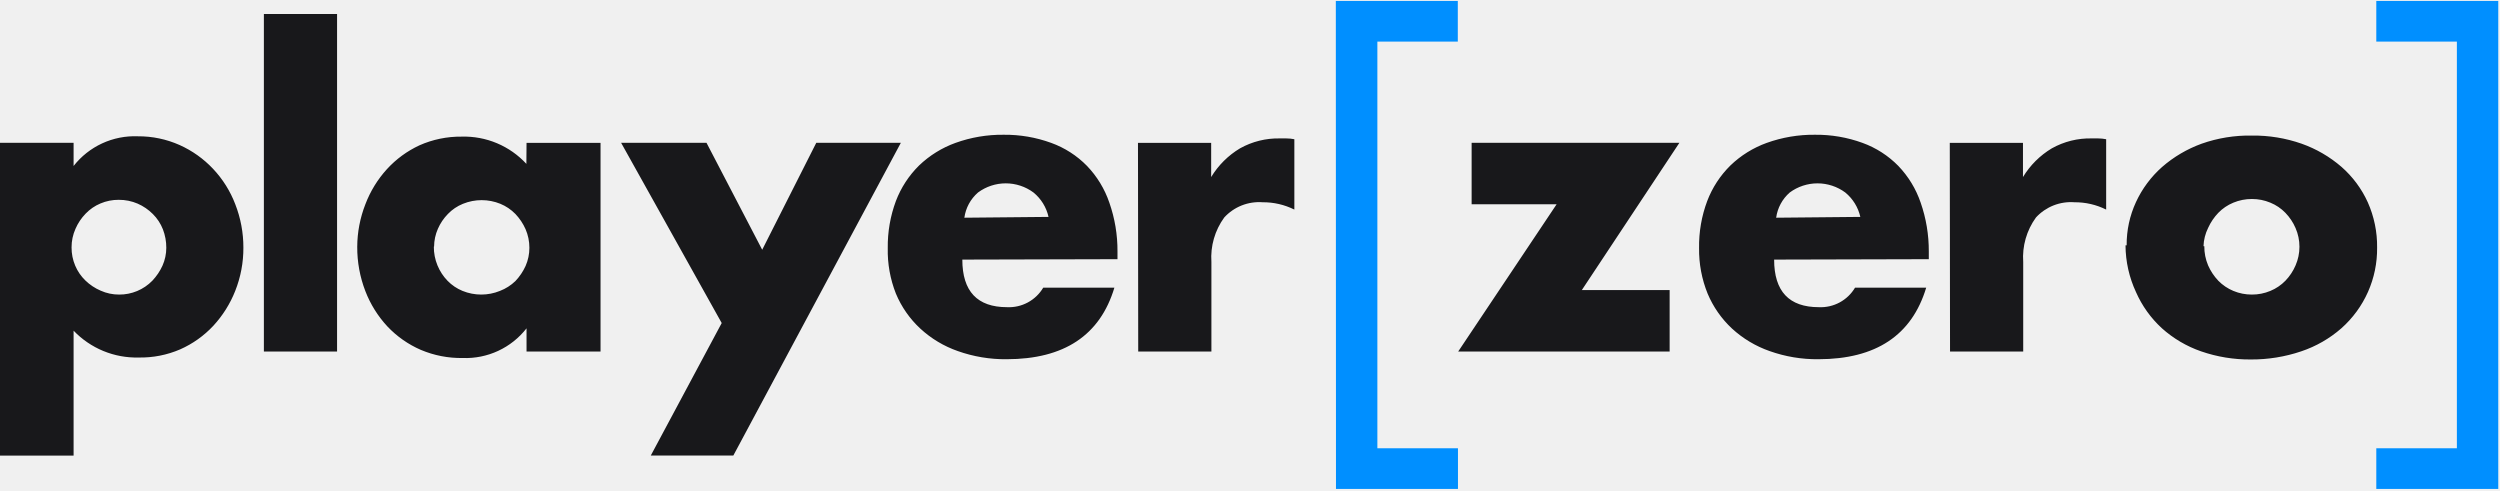
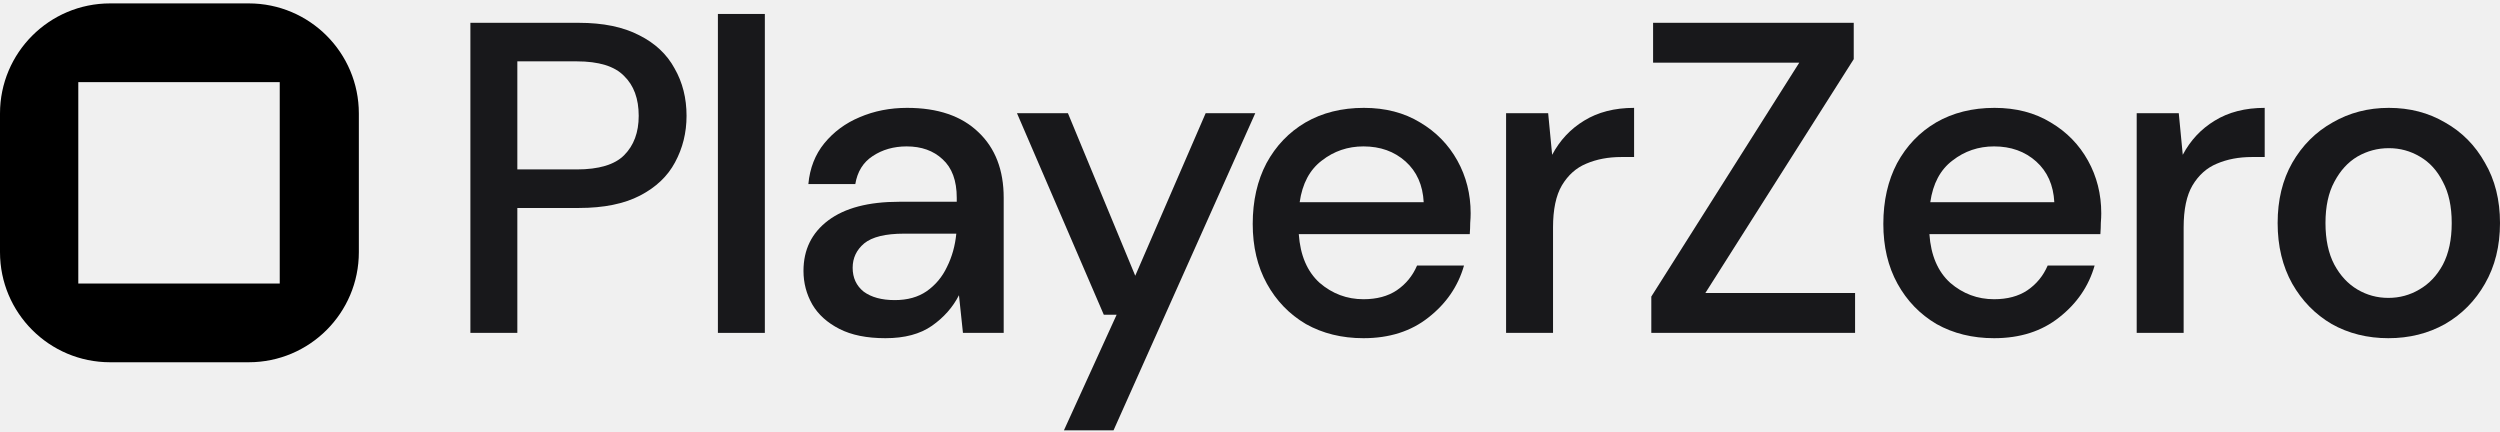
- <svg xmlns="http://www.w3.org/2000/svg" width="1258" height="247" viewBox="0 0 1258 247" fill="none">
-   <path d="M37.032 229.26H0V71.859H37.032V83.523C40.85 78.647 45.772 74.75 51.393 72.153C57.014 69.556 63.172 68.332 69.359 68.585C76.588 68.534 83.745 70.027 90.35 72.964C96.706 75.809 102.436 79.884 107.209 84.955C112.066 90.098 115.862 96.148 118.381 102.759C121.108 109.735 122.496 117.163 122.473 124.654C122.504 132.079 121.115 139.441 118.381 146.344C115.823 152.846 112.076 158.814 107.332 163.943C102.625 168.985 96.946 173.022 90.637 175.811C84.051 178.645 76.936 180.041 69.768 179.904C63.672 180.057 57.611 178.934 51.974 176.609C46.337 174.283 41.248 170.805 37.032 166.398V229.26ZM83.68 124.695C83.696 121.504 83.114 118.339 81.962 115.364C80.829 112.493 79.115 109.888 76.929 107.71C74.728 105.502 72.132 103.725 69.277 102.472C66.266 101.18 63.019 100.526 59.742 100.548C56.58 100.526 53.446 101.153 50.536 102.39C47.726 103.562 45.191 105.304 43.089 107.506C40.931 109.723 39.197 112.317 37.974 115.159C36.666 118.095 35.997 121.276 36.01 124.49C35.987 127.653 36.614 130.787 37.851 133.698C39.037 136.5 40.776 139.034 42.966 141.147C45.198 143.306 47.804 145.04 50.658 146.263C53.579 147.574 56.746 148.244 59.947 148.227C63.055 148.249 66.135 147.645 69.003 146.449C71.872 145.254 74.47 143.492 76.642 141.269C78.755 139.046 80.483 136.488 81.757 133.698C83.023 130.865 83.678 127.798 83.68 124.695ZM169.612 7.033V176.875H132.784V7.033H169.612ZM264.955 71.9H302.191V176.875H264.955V165.212C261.166 170.068 256.278 173.955 250.694 176.553C245.109 179.15 238.987 180.382 232.833 180.149C225.6 180.27 218.421 178.876 211.759 176.056C205.433 173.311 199.726 169.316 194.982 164.311C190.169 159.142 186.391 153.099 183.852 146.508C181.107 139.394 179.719 131.829 179.76 124.204C179.794 116.878 181.181 109.621 183.852 102.799C186.323 96.276 190.001 90.278 194.695 85.119C199.303 80.077 204.867 76.002 211.063 73.128C217.759 70.158 225.017 68.664 232.342 68.749C238.429 68.578 244.481 69.714 250.092 72.079C255.704 74.444 260.743 77.983 264.873 82.459L264.955 71.9ZM218.306 124.081C218.276 127.337 218.902 130.566 220.148 133.575C221.326 136.434 223.034 139.045 225.181 141.269C227.324 143.479 229.901 145.221 232.751 146.385C238.785 148.842 245.54 148.842 251.574 146.385C254.471 145.273 257.116 143.589 259.349 141.433C261.461 139.21 263.189 136.652 264.464 133.862C265.746 130.962 266.401 127.824 266.387 124.654C266.393 121.444 265.738 118.268 264.464 115.323C263.21 112.497 261.48 109.908 259.349 107.669C257.201 105.464 254.625 103.723 251.779 102.554C245.745 100.097 238.99 100.097 232.956 102.554C230.098 103.703 227.517 105.447 225.385 107.669C223.27 109.827 221.564 112.35 220.352 115.118C219.105 117.942 218.451 120.993 218.429 124.081H218.306ZM363.162 162.551L312.544 71.859H355.51L383.54 125.677L410.751 71.859H453.308L369.013 229.219H327.48L363.162 162.551ZM484.243 130.629C484.243 146.59 491.772 154.57 506.748 154.57C510.389 154.739 514.007 153.914 517.215 152.184C520.422 150.454 523.099 147.884 524.958 144.749H560.763C553.561 168.731 535.488 180.736 506.544 180.763C498.184 180.849 489.873 179.463 481.992 176.67C474.98 174.229 468.544 170.37 463.088 165.334C457.783 160.414 453.597 154.413 450.812 147.736C447.934 140.446 446.543 132.653 446.72 124.817C446.614 116.747 448.002 108.728 450.812 101.162C453.372 94.434 457.349 88.334 462.474 83.278C467.723 78.246 473.967 74.371 480.806 71.9C488.571 69.101 496.776 67.715 505.03 67.808C513.191 67.717 521.301 69.104 528.968 71.9C535.765 74.355 541.92 78.314 546.973 83.482C552.03 88.752 555.872 95.066 558.226 101.981C560.989 109.87 562.373 118.177 562.318 126.536V130.424L484.243 130.629ZM527.618 109.143C526.544 104.316 523.877 99.991 520.047 96.865C516.01 93.874 511.118 92.26 506.094 92.26C501.07 92.26 496.178 93.874 492.14 96.865C488.384 100.119 485.941 104.628 485.266 109.552L527.618 109.143ZM572.629 71.9H609.457V89.089C613.052 83.163 618.038 78.204 623.983 74.642C630.104 71.224 637.025 69.5 644.034 69.649H647.226C648.6 69.652 649.97 69.789 651.318 70.059V105.459C646.362 102.993 640.894 101.732 635.359 101.776C631.77 101.507 628.168 102.055 624.822 103.381C621.476 104.707 618.475 106.775 616.045 109.429C611.319 115.912 609.029 123.853 609.579 131.857V176.875H572.752L572.629 71.9ZM795.969 145.976H840.161V176.875H733.77L783.284 102.799H740.522V71.859H845.072L795.969 145.976ZM892.743 130.629C892.743 146.59 900.245 154.57 915.249 154.57C918.89 154.739 922.507 153.914 925.715 152.184C928.923 150.454 931.599 147.884 933.458 144.749H969.263C962.034 168.731 943.961 180.736 915.044 180.763C906.684 180.852 898.373 179.467 890.493 176.67C883.472 174.221 877.025 170.363 871.547 165.334C866.253 160.405 862.069 154.407 859.271 147.736C856.324 140.46 854.863 132.667 854.975 124.817C854.85 116.746 856.237 108.723 859.067 101.162C861.627 94.434 865.604 88.334 870.729 83.278C875.956 78.239 882.189 74.361 889.02 71.9C896.801 69.105 905.018 67.719 913.285 67.808C921.446 67.717 929.556 69.104 937.223 71.9C944.016 74.365 950.168 78.323 955.228 83.482C960.286 88.752 964.127 95.066 966.481 101.981C969.228 109.874 970.611 118.178 970.573 126.536V130.424L892.743 130.629ZM936.118 109.143C935.03 104.322 932.366 100.002 928.548 96.865C924.501 93.877 919.604 92.265 914.574 92.265C909.544 92.265 904.646 93.877 900.6 96.865C896.859 100.125 894.431 104.634 893.766 109.552L936.118 109.143ZM981.13 71.9H1017.96V89.089C1021.55 83.163 1026.54 78.204 1032.48 74.642C1038.6 71.218 1045.53 69.494 1052.53 69.649H1055.73C1057.1 69.654 1058.47 69.791 1059.82 70.059V105.459C1054.86 102.993 1049.39 101.732 1043.86 101.776C1040.26 101.507 1036.66 102.055 1033.3 103.381C1029.95 104.706 1026.94 106.774 1024.5 109.429C1019.79 115.917 1017.52 123.858 1018.08 131.857V176.875H981.253L981.13 71.9ZM1070.13 123.467C1070.07 115.937 1071.67 108.488 1074.84 101.653C1077.94 94.948 1082.4 88.957 1087.93 84.055C1093.79 78.942 1100.55 74.96 1107.86 72.309C1115.98 69.45 1124.54 68.064 1133.15 68.217C1141.67 68.11 1150.14 69.495 1158.19 72.309C1165.54 74.914 1172.34 78.87 1178.24 83.973C1183.86 88.898 1188.37 94.968 1191.46 101.776C1194.66 108.958 1196.27 116.75 1196.16 124.613C1196.25 132.275 1194.68 139.866 1191.58 146.871C1188.47 153.876 1183.89 160.131 1178.16 165.212C1172.26 170.367 1165.41 174.304 1157.98 176.793C1149.79 179.565 1141.18 180.948 1132.53 180.886C1124.04 180.956 1115.6 179.572 1107.57 176.793C1100.27 174.26 1093.55 170.295 1087.81 165.13C1082.28 160.045 1077.86 153.872 1074.84 146.999C1071.4 139.627 1069.6 131.6 1069.56 123.467H1070.13ZM1109.21 123.876C1109.17 127.207 1109.83 130.51 1111.13 133.575C1112.38 136.413 1114.11 139.016 1116.25 141.269C1118.4 143.461 1120.98 145.201 1123.82 146.385C1126.77 147.615 1129.94 148.241 1133.15 148.227C1136.33 148.246 1139.49 147.619 1142.44 146.385C1145.28 145.221 1147.86 143.479 1150.01 141.269C1152.16 139.037 1153.9 136.43 1155.12 133.575C1156.42 130.606 1157.08 127.402 1157.08 124.163C1157.08 120.923 1156.42 117.719 1155.12 114.75C1153.9 111.907 1152.16 109.314 1150.01 107.096C1147.87 104.874 1145.29 103.13 1142.44 101.981C1139.49 100.747 1136.33 100.121 1133.15 100.139C1129.94 100.125 1126.77 100.751 1123.82 101.981C1120.97 103.15 1118.39 104.891 1116.25 107.096C1114.13 109.312 1112.4 111.872 1111.13 114.668C1109.71 117.536 1108.91 120.675 1108.8 123.876H1109.21Z" fill="#18181B" />
-   <path d="M672.187 0.485H733.566V20.948H693.096V225.577H733.648V246.04H672.268L672.187 0.485ZM1257.13 246.04H1195.75V225.577H1236.3V20.948H1195.75V0.485H1257.13V246.04Z" fill="#008FFF" />
+ <svg xmlns="http://www.w3.org/2000/svg" width="307" height="53" viewBox="0 0 307 53" fill="none">
+   <g clip-path="url(#clip0_0_130)">
+     <path d="M293.293 41.53C290.718 41.53 288.397 40.95 286.33 39.79C284.3 38.593 282.686 36.943 281.489 34.84C280.293 32.7 279.694 30.216 279.694 27.388C279.694 24.559 280.293 22.094 281.489 19.99C282.722 17.851 284.372 16.201 286.439 15.041C288.506 13.844 290.809 13.246 293.347 13.246C295.922 13.246 298.224 13.844 300.255 15.041C302.322 16.201 303.954 17.851 305.151 19.99C306.384 22.094 307 24.559 307 27.388C307 30.216 306.384 32.7 305.151 34.84C303.954 36.943 302.322 38.593 300.255 39.79C298.188 40.95 295.867 41.53 293.293 41.53ZM293.293 36.581C294.671 36.581 295.94 36.236 297.1 35.547C298.297 34.858 299.258 33.843 299.983 32.501C300.708 31.123 301.071 29.419 301.071 27.388C301.071 25.357 300.708 23.671 299.983 22.329C299.294 20.951 298.351 19.918 297.155 19.229C295.994 18.54 294.725 18.195 293.347 18.195C291.969 18.195 290.682 18.54 289.485 19.229C288.325 19.918 287.382 20.951 286.657 22.329C285.931 23.671 285.569 25.357 285.569 27.388C285.569 29.419 285.931 31.123 286.657 32.501C287.382 33.843 288.325 34.858 289.485 35.547C290.646 36.236 291.915 36.581 293.293 36.581Z" fill="#18181B" />
+     <path d="M262.386 40.878V13.898H267.553L268.043 19.011C268.985 17.235 270.291 15.838 271.959 14.823C273.663 13.771 275.712 13.246 278.105 13.246V19.283H276.528C274.932 19.283 273.5 19.555 272.231 20.099C270.998 20.607 270.001 21.495 269.239 22.765C268.514 23.997 268.151 25.72 268.151 27.932V40.878H262.386Z" fill="#18181B" />
+     <path d="M244.872 41.53C242.224 41.53 239.867 40.95 237.8 39.79C235.77 38.593 234.174 36.943 233.014 34.84C231.853 32.737 231.273 30.289 231.273 27.497C231.273 24.668 231.835 22.184 232.959 20.045C234.12 17.905 235.715 16.237 237.746 15.041C239.813 13.844 242.206 13.246 244.926 13.246C247.573 13.246 249.876 13.844 251.834 15.041C253.792 16.201 255.315 17.76 256.403 19.718C257.491 21.677 258.035 23.834 258.035 26.191C258.035 26.554 258.017 26.953 257.981 27.388C257.981 27.787 257.962 28.24 257.926 28.748H236.93C237.111 31.359 237.964 33.353 239.487 34.731C241.046 36.073 242.841 36.744 244.872 36.744C246.503 36.744 247.863 36.381 248.951 35.656C250.075 34.894 250.909 33.879 251.453 32.61H257.219C256.494 35.148 255.043 37.27 252.868 38.974C250.728 40.678 248.063 41.53 244.872 41.53ZM244.872 17.978C242.95 17.978 241.245 18.558 239.759 19.718C238.272 20.843 237.365 22.547 237.039 24.831H252.269C252.16 22.728 251.417 21.06 250.039 19.827C248.661 18.594 246.939 17.978 244.872 17.978Z" fill="#18181B" />
+     <path d="M202.781 40.878V36.417L220.949 7.697H202.999V2.802H227.639V7.262L209.417 35.982H227.803V40.878H202.781Z" fill="#18181B" />
+     <path d="M184.947 40.878V13.898H190.114L190.604 19.011C191.546 17.235 192.852 15.838 194.52 14.823C196.224 13.771 198.273 13.246 200.666 13.246V19.283H199.089C197.493 19.283 196.061 19.555 194.792 20.099C193.559 20.607 192.562 21.495 191.8 22.765C191.075 23.997 190.712 25.72 190.712 27.932V40.878H184.947Z" fill="#18181B" />
+     <path d="M167.433 41.53C164.786 41.53 162.428 40.95 160.361 39.79C158.331 38.593 156.735 36.943 155.575 34.84C154.414 32.737 153.834 30.289 153.834 27.497C153.834 24.668 154.396 22.184 155.52 20.045C156.681 17.905 158.276 16.237 160.307 15.041C162.374 13.844 164.767 13.246 167.487 13.246C170.134 13.246 172.437 13.844 174.395 15.041C176.353 16.201 177.876 17.76 178.964 19.718C180.052 21.677 180.596 23.834 180.596 26.191C180.596 26.554 180.578 26.953 180.542 27.388C180.542 27.787 180.523 28.24 180.487 28.748H159.491C159.672 31.359 160.525 33.353 162.048 34.731C163.607 36.073 165.402 36.744 167.433 36.744C169.064 36.744 170.424 36.381 171.512 35.656C172.636 34.894 173.47 33.879 174.014 32.61H179.78C179.055 35.148 177.604 37.27 175.429 38.974C173.289 40.678 170.624 41.53 167.433 41.53ZM167.433 17.978C165.511 17.978 163.806 18.558 162.32 19.718C160.833 20.843 159.926 22.547 159.6 24.831H174.83C174.721 22.728 173.978 21.06 172.6 19.827C171.222 18.594 169.5 17.978 167.433 17.978Z" fill="#18181B" />
+     <path d="M130.65 52.844L137.123 38.648H135.546L124.884 13.898H131.14L139.408 33.861L148.056 13.898H154.148L136.742 52.844H130.65Z" fill="#18181B" />
+     <path d="M108.731 41.53C106.447 41.53 104.561 41.15 103.074 40.388C101.587 39.627 100.481 38.629 99.756 37.396C99.031 36.127 98.668 34.749 98.668 33.263C98.668 30.652 99.684 28.585 101.714 27.062C103.745 25.539 106.646 24.777 110.417 24.777H117.489V24.288C117.489 22.184 116.908 20.607 115.748 19.555C114.624 18.504 113.155 17.978 111.342 17.978C109.747 17.978 108.35 18.377 107.154 19.174C105.993 19.936 105.286 21.078 105.032 22.601H99.267C99.448 20.643 100.101 18.975 101.225 17.597C102.385 16.183 103.836 15.113 105.576 14.388C107.353 13.626 109.293 13.246 111.396 13.246C115.168 13.246 118.087 14.243 120.154 16.237C122.221 18.195 123.254 20.879 123.254 24.288V40.878H118.25L117.761 36.254C116.999 37.741 115.893 38.992 114.443 40.007C112.992 41.023 111.088 41.53 108.731 41.53ZM109.873 36.852C111.433 36.852 112.738 36.49 113.79 35.765C114.878 35.003 115.712 34.006 116.292 32.773C116.908 31.54 117.289 30.18 117.434 28.693H111.016C108.731 28.693 107.099 29.092 106.12 29.89C105.177 30.688 104.706 31.685 104.706 32.882C104.706 34.115 105.159 35.094 106.066 35.819C107.009 36.508 108.278 36.852 109.873 36.852Z" fill="#18181B" />
+     <path d="M88.158 40.878V1.714H93.923V40.878H88.158Z" fill="#18181B" />
+     <path d="M57.764 40.878V2.802H71.09C74.064 2.802 76.53 3.31 78.488 4.325C80.446 5.304 81.897 6.664 82.839 8.405C83.818 10.109 84.308 12.049 84.308 14.225C84.308 16.292 83.837 18.195 82.894 19.936C81.987 21.64 80.555 23 78.597 24.016C76.638 25.031 74.136 25.539 71.09 25.539H63.529V40.878H57.764ZM63.529 20.806H70.818C73.538 20.806 75.478 20.226 76.638 19.066C77.835 17.869 78.433 16.255 78.433 14.225C78.433 12.121 77.835 10.49 76.638 9.329C75.478 8.133 73.538 7.534 70.818 7.534H63.529V20.806Z" fill="#18181B" />
+     <g clip-path="url(#clip1_0_130)">
+       <path fill-rule="evenodd" clip-rule="evenodd" d="M44.067 0.418H0V44.485H44.067V0.418ZM34.352 10.083H9.615V34.821H34.352V10.083Z" fill="black" />
+     </g>
+   </g>
+   <defs>
+     <clipPath id="clip0_0_130">
+       <rect width="307" height="53" fill="white" />
+     </clipPath>
+     <clipPath id="clip1_0_130">
+       <rect y="0.418" width="44.067" height="44.067" rx="13.521" fill="white" />
+     </clipPath>
+   </defs>
</svg>
